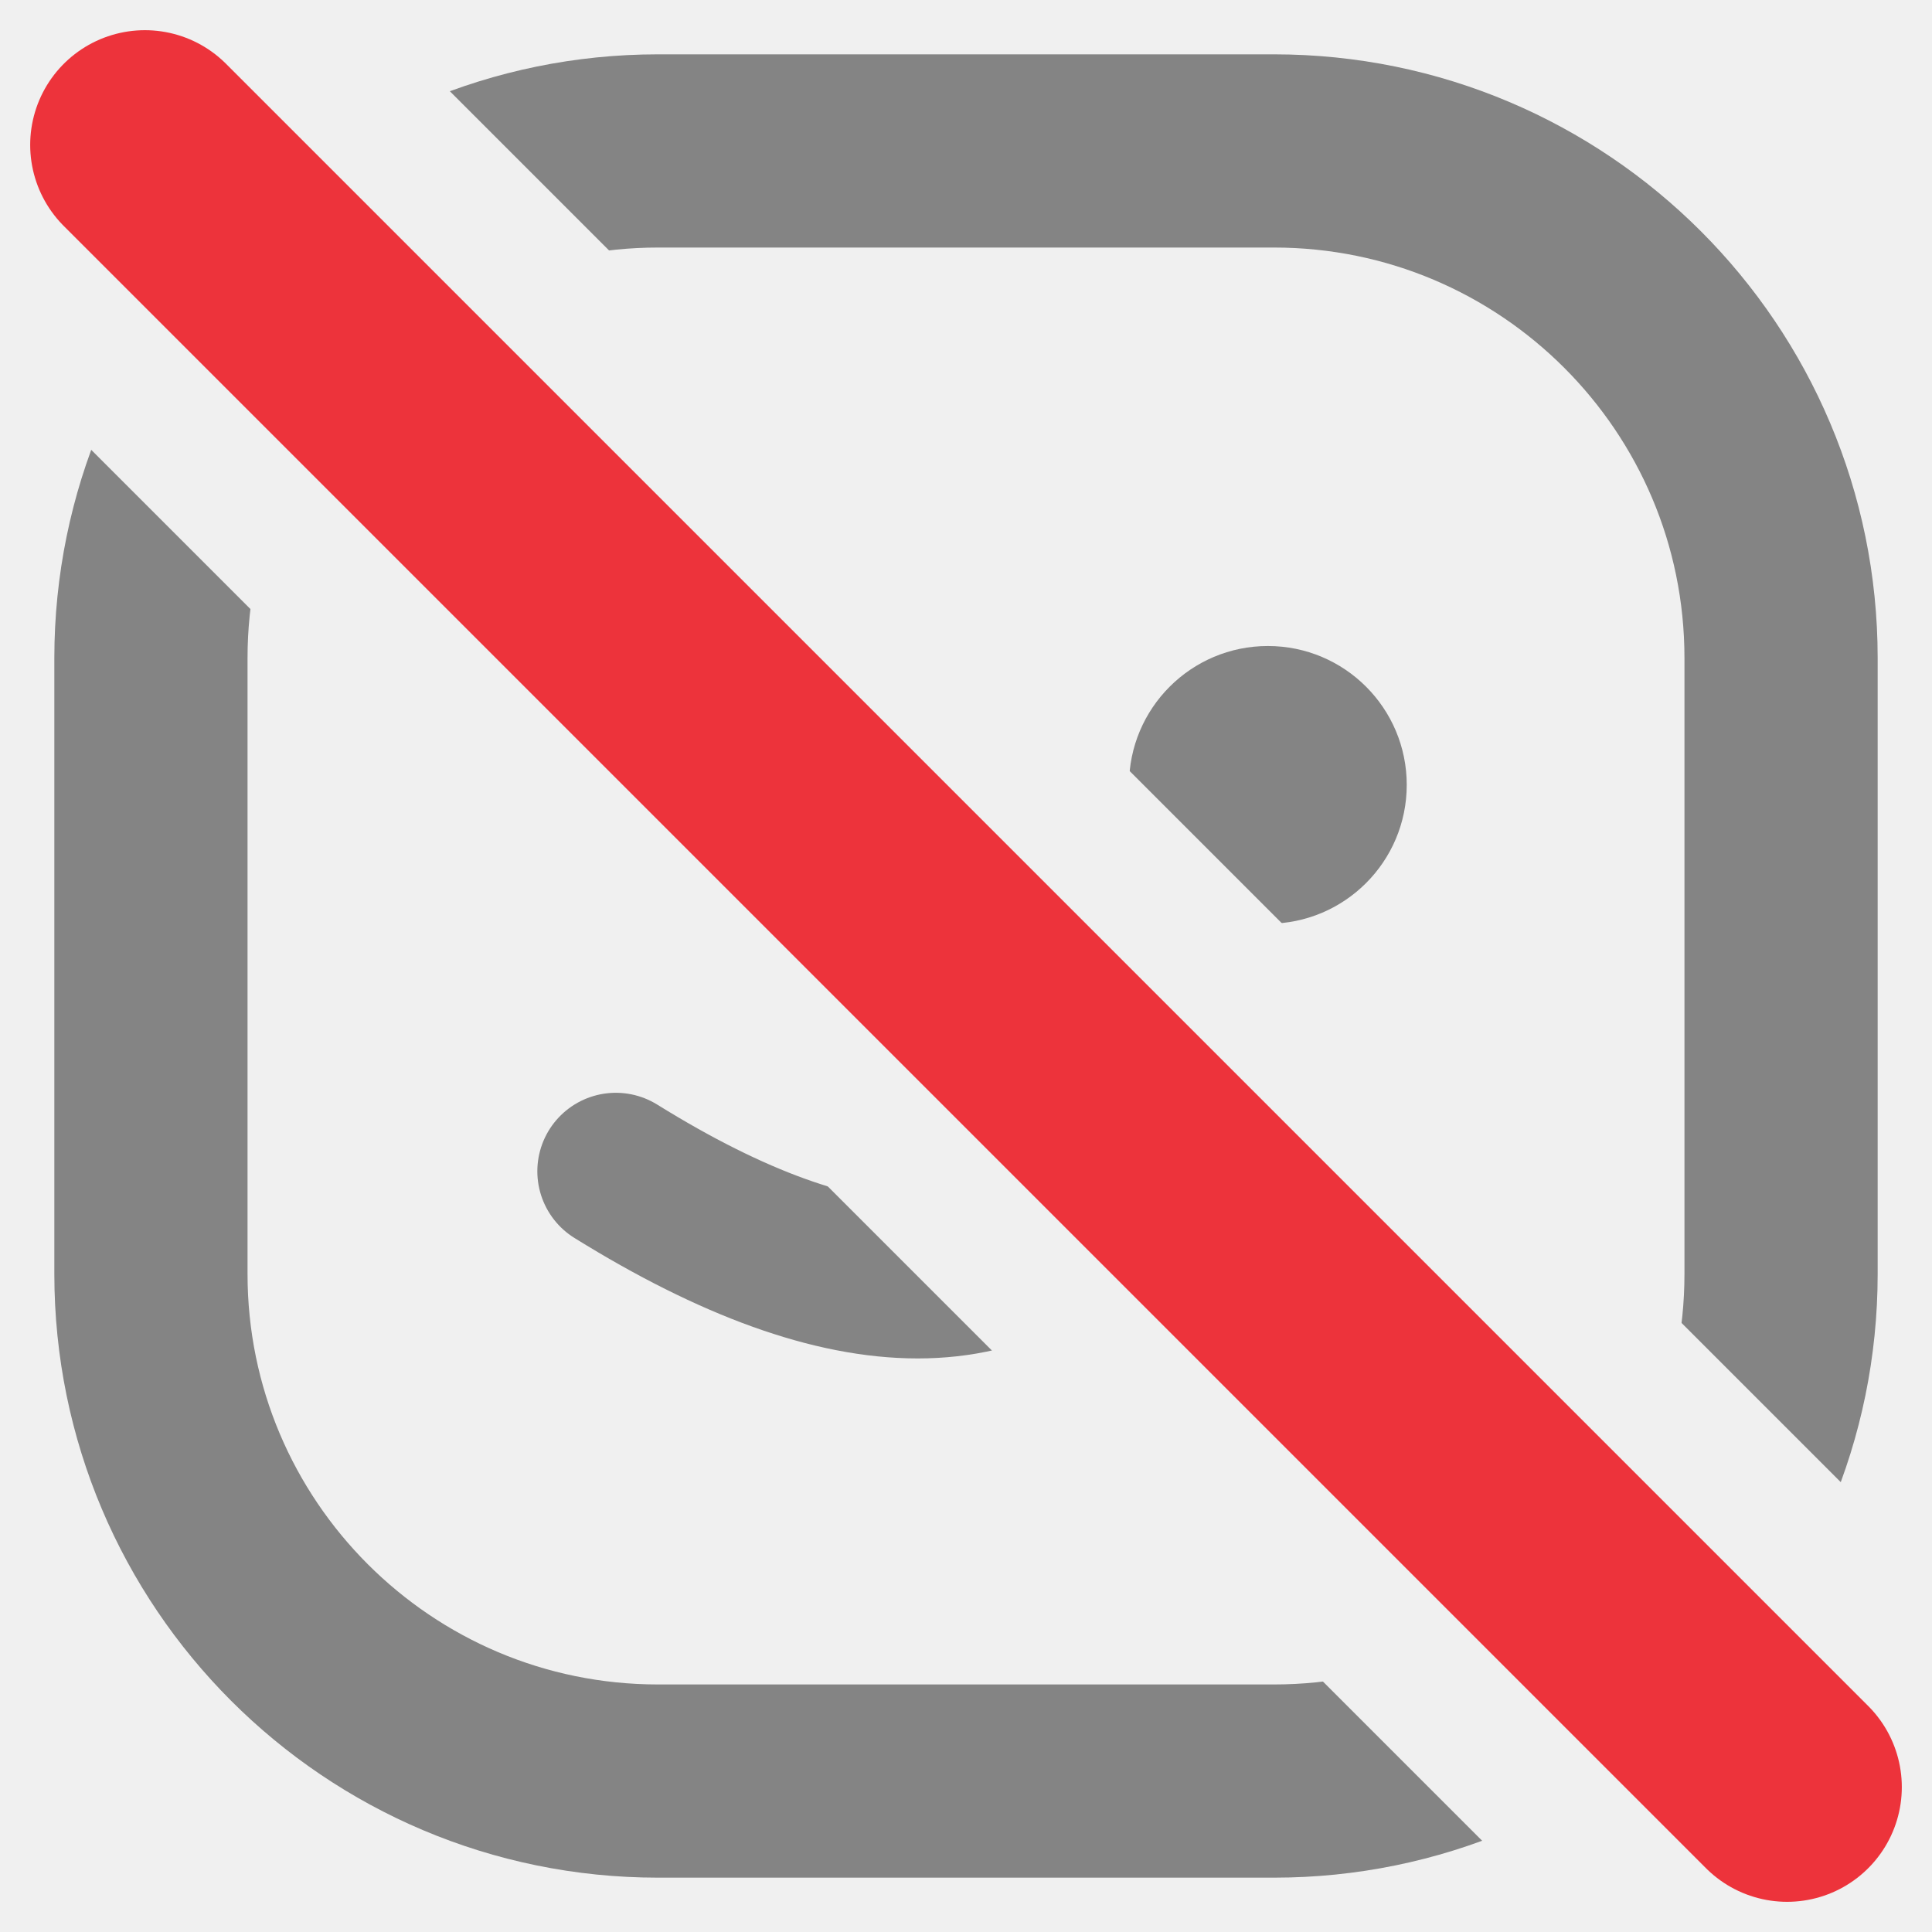
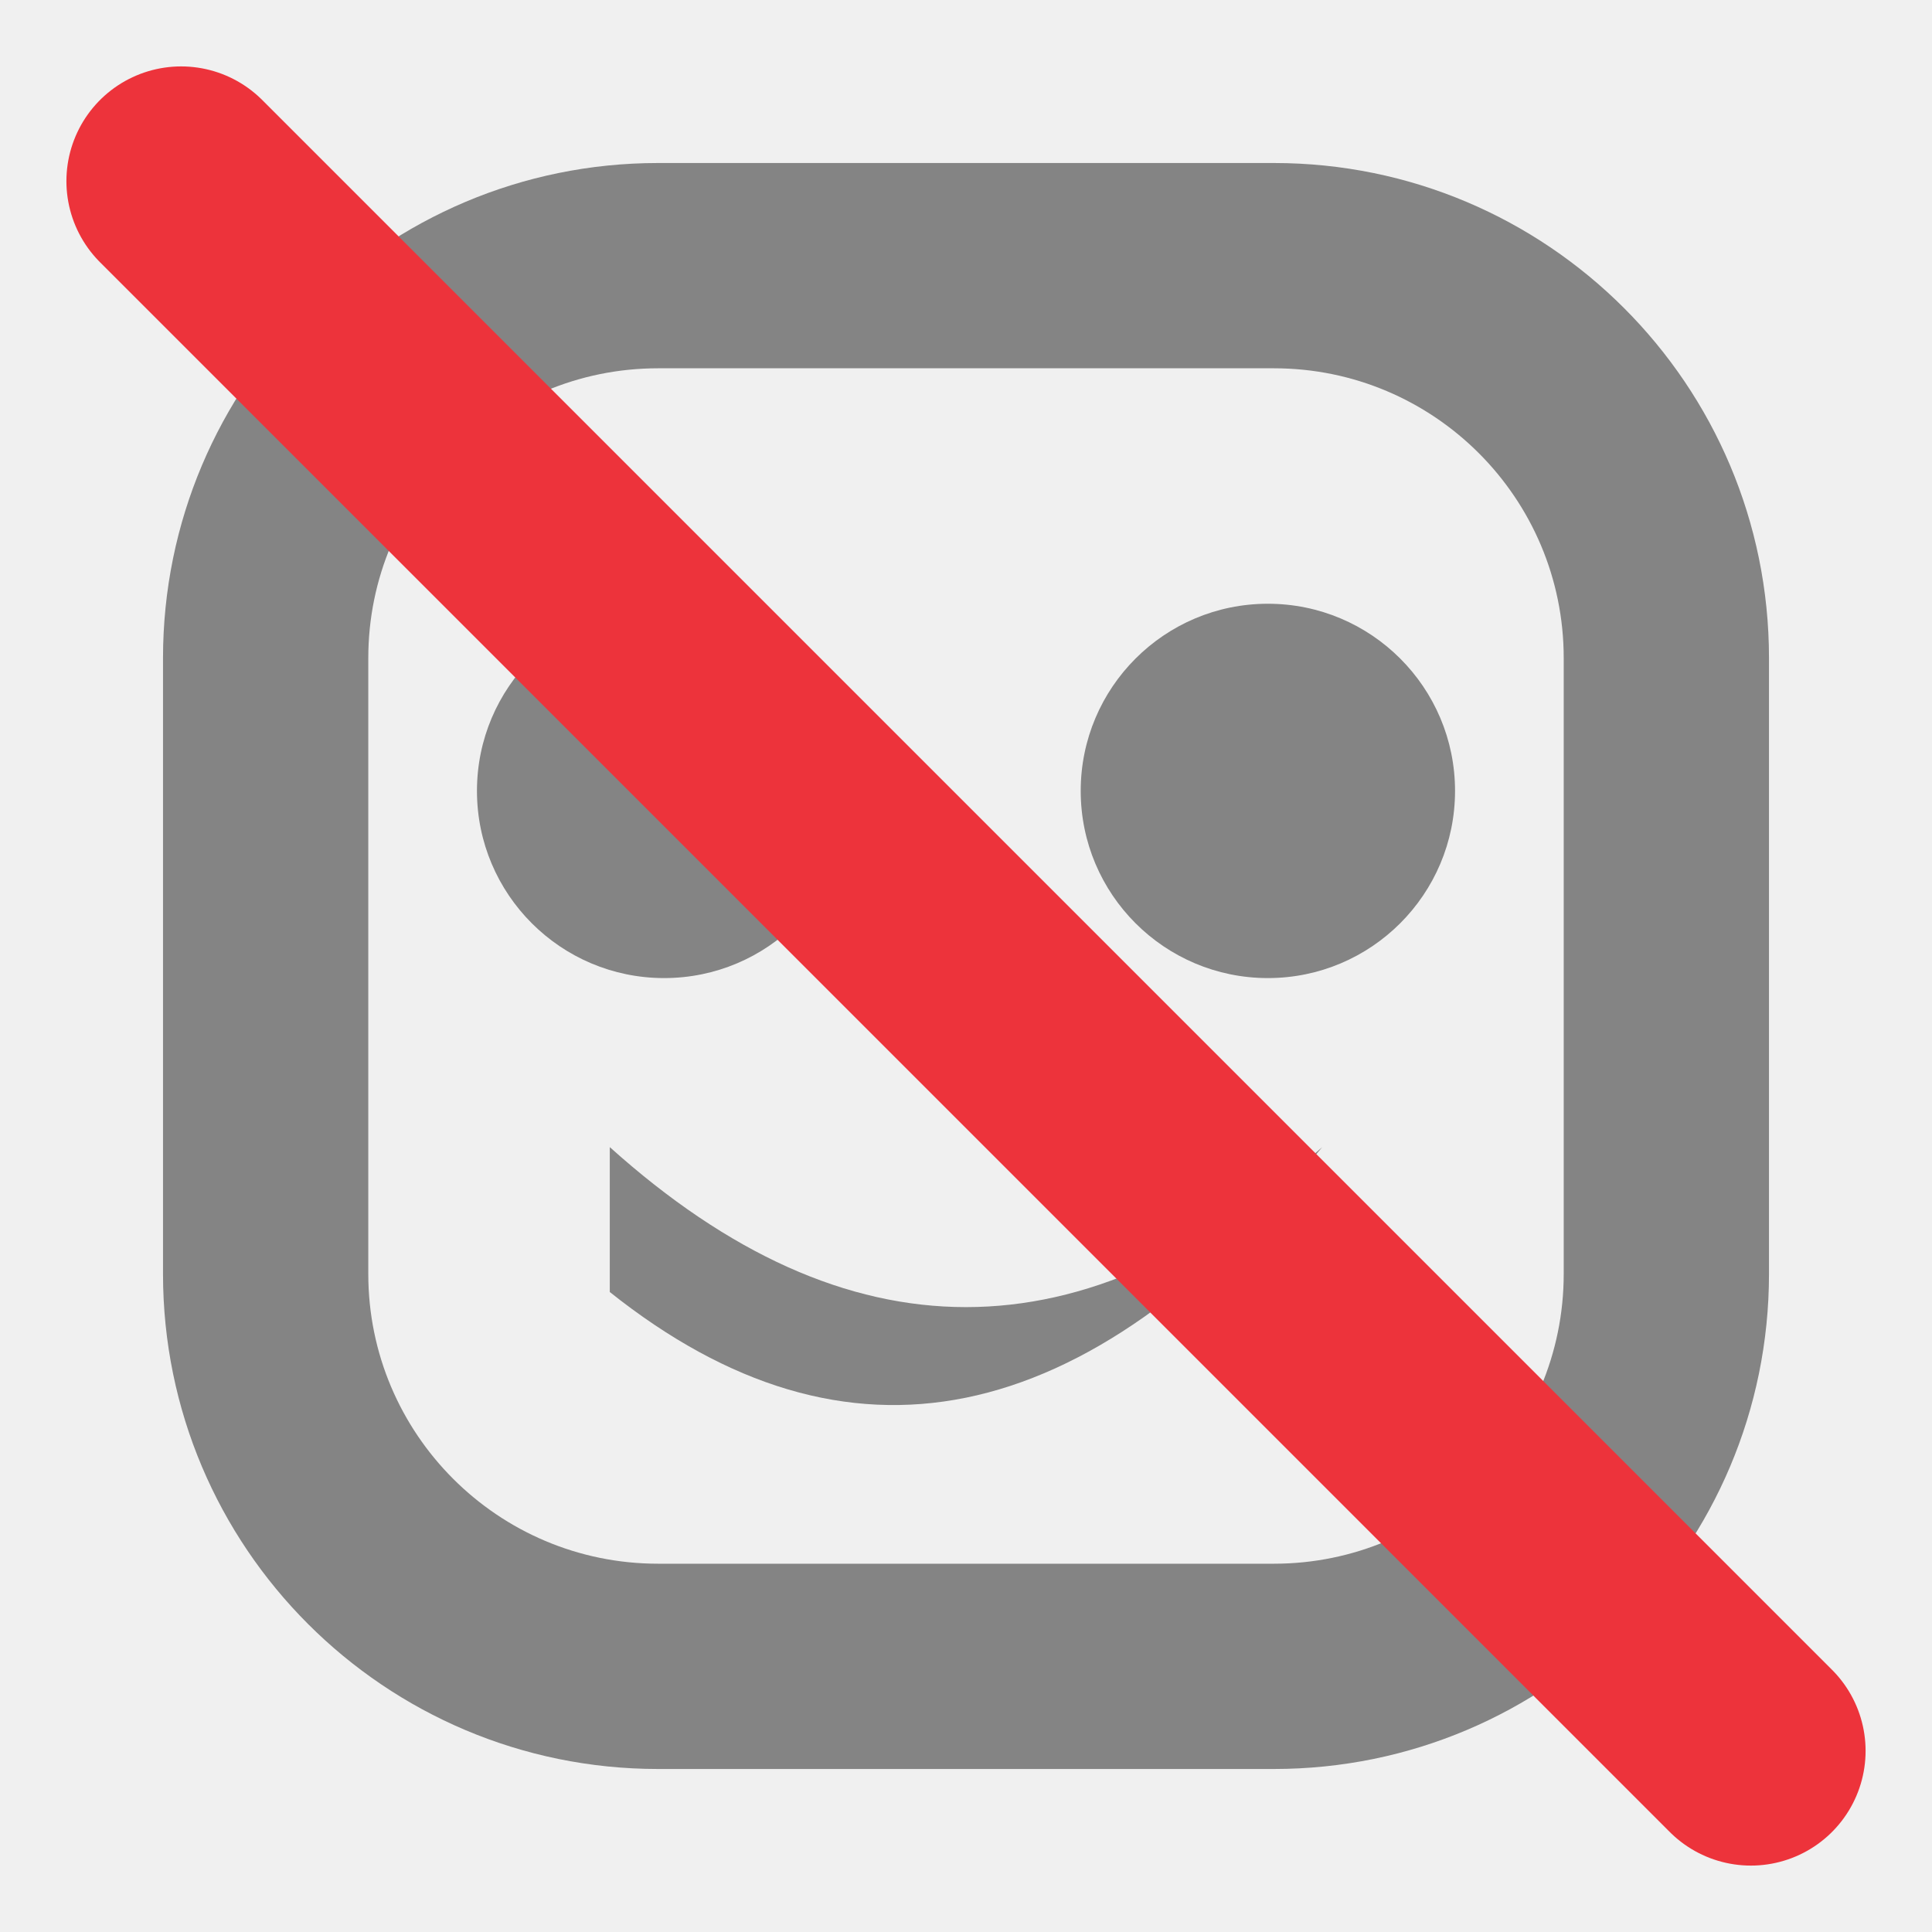
<svg xmlns="http://www.w3.org/2000/svg" width="16" height="16" viewBox="0 0 16 16">
-   <mask id="cut">
-     <rect width="16" height="16" fill="#ffffff" />
-     <path d="M1 1 L15 15" stroke="#000000" stroke-width="4.2" stroke-linecap="round" />
-   </mask>
-   <g mask="url(#cut)" fill="#000000" stroke="#000000" stroke-linecap="round" stroke-linejoin="round" opacity="0.45">
-     <rect x="1.25" y="1.25" width="13.5" height="13.5" rx="4.2" fill="none" stroke-width="1.6" />
-     <circle cx="5.5" cy="6.5" r="1.15" stroke="none" />
-     <circle cx="10.5" cy="6.5" r="1.15" stroke="none" />
-     <path d="M5.1 9.7 Q8 11.5 9.3 9.7" fill="none" stroke-width="1.3" />
+   <g opacity="0.45">
+     <path fill="currentColor" fill-rule="evenodd" class="foreground-fill" d="M5.45 1.35 H10.55 A4.1 4.1 0 0 1 14.65 5.45 V10.55 A4.1 4.1 0 0 1 10.55 14.65 H5.45 A4.1 4.1 0 0 1 1.35 10.55 V5.45 A4.1 4.1 0 0 1 5.45 1.35 Z M5.45 3.05 A2.4 2.4 0 0 0 3.05 5.45 V10.55 A2.4 2.4 0 0 0 5.45 12.95 H10.55 A2.4 2.4 0 0 0 12.95 10.55 V5.45 A2.4 2.4 0 0 0 10.55 3.05 Z" />
+     <circle cx="5.5" cy="6.55" r="1.55" fill="currentColor" class="foreground-fill" />
+     <circle cx="10.5" cy="6.55" r="1.55" fill="currentColor" class="foreground-fill" />
+     <path fill="currentColor" class="foreground-fill" d="M5.05 9.5 Q8 12.15 10.95 9.5 Q8 13.05 5.05 10.7 Z" />
  </g>
-   <path d="M1.2 1.2 L14.8 14.8" fill="none" stroke="#ed333b" stroke-width="1.9" stroke-linecap="round" />
+   <path d="M1.5 1.5 L14.5 14.5" fill="none" stroke="#ed333b" stroke-width="1.9" stroke-linecap="round" class="transparent-fill error-stroke" />
</svg>
